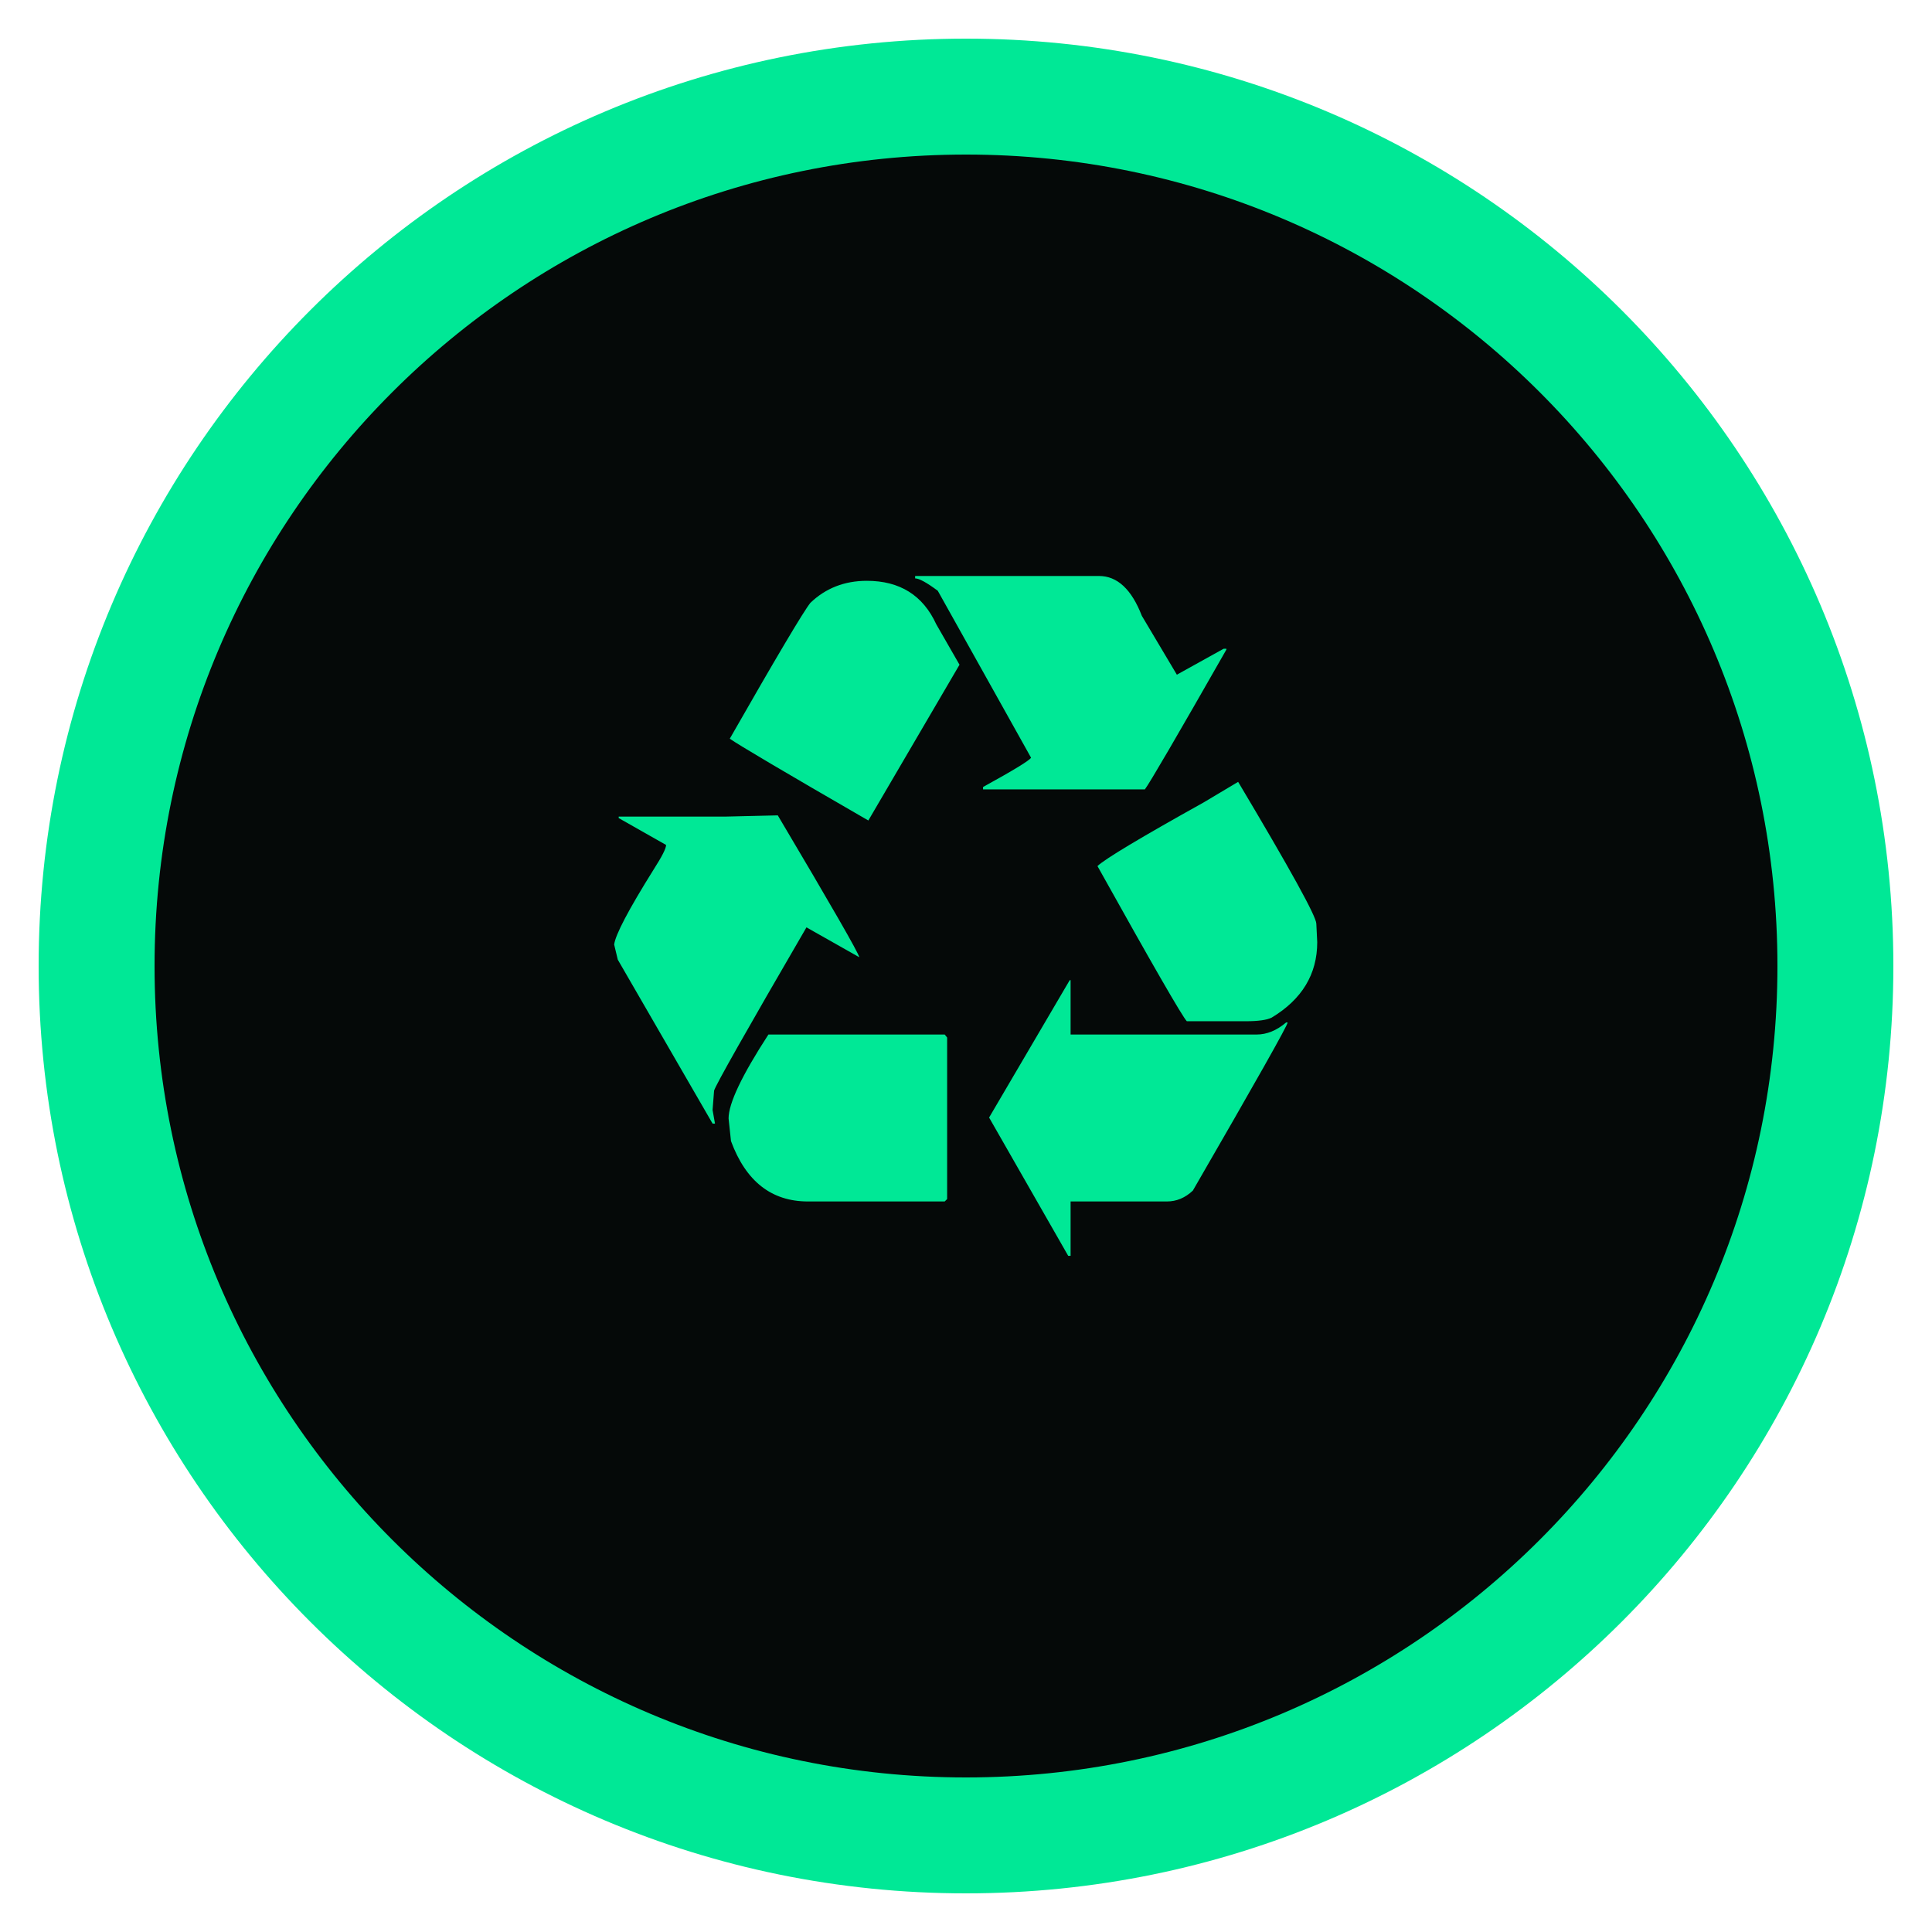
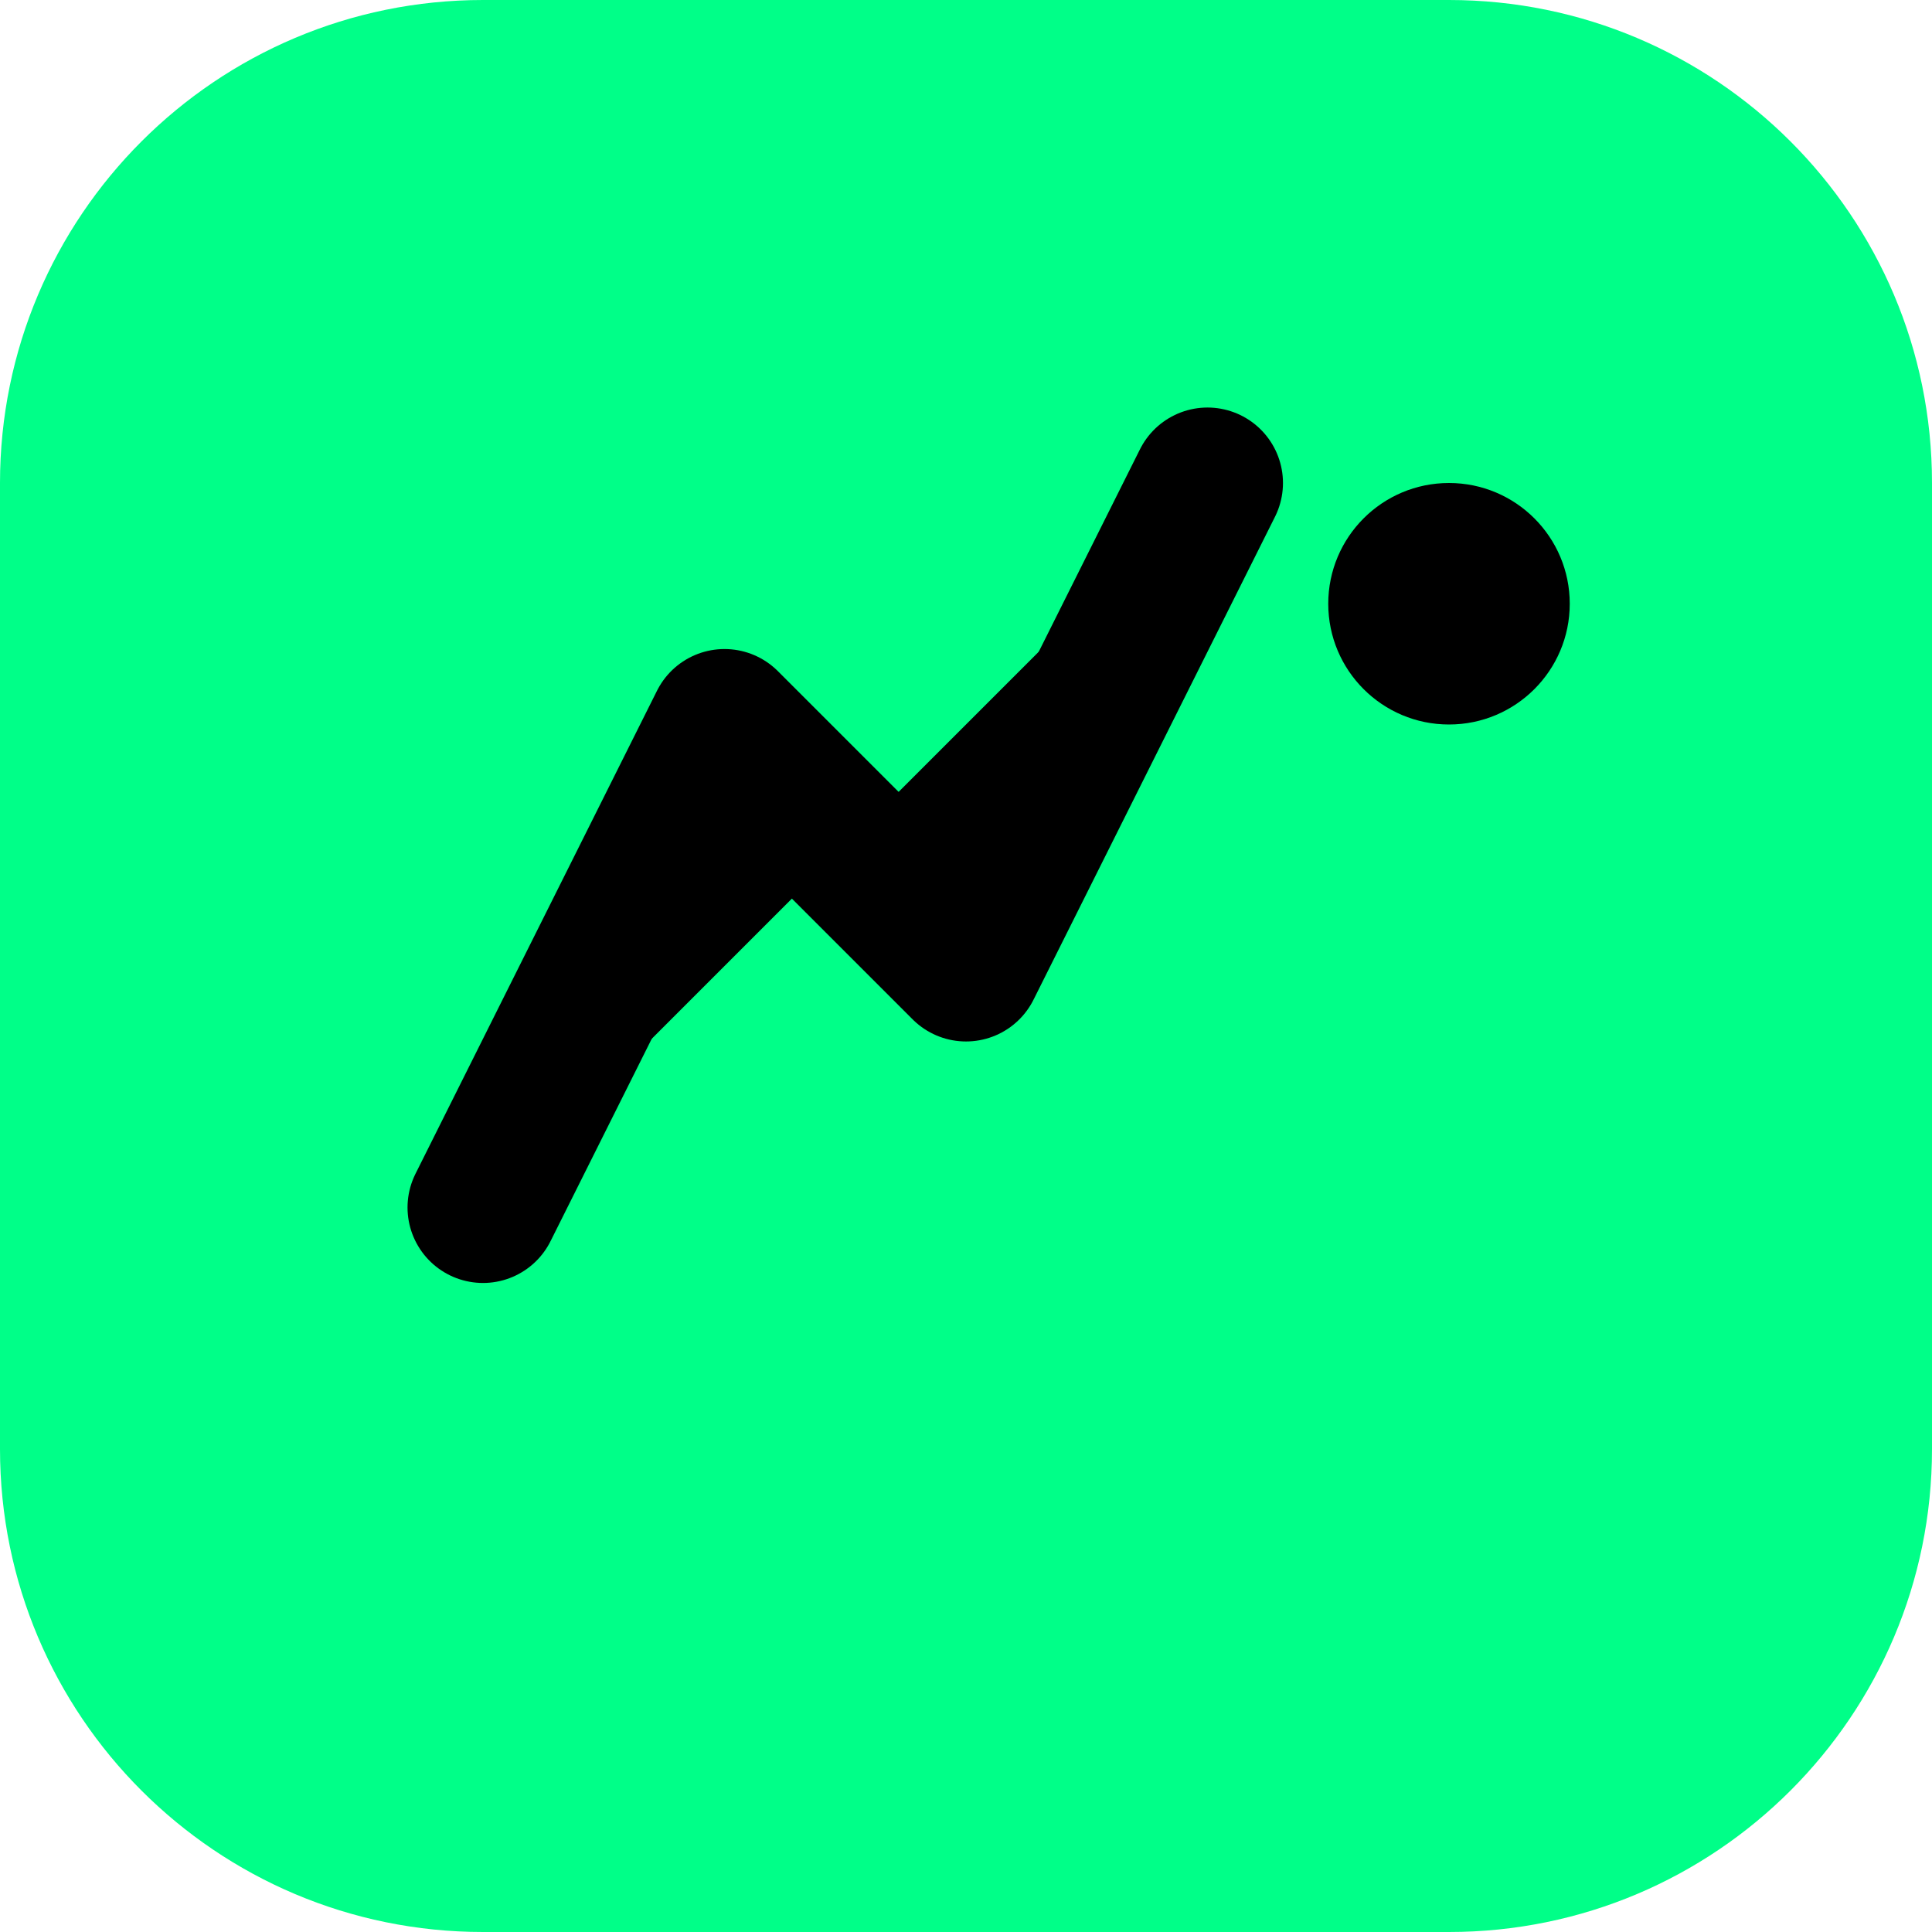
- <svg xmlns="http://www.w3.org/2000/svg" viewBox="0 0 100 100">
-   <circle cx="50" cy="50" r="45" fill="#050908" stroke="#00E896" stroke-width="6" />
-   <text x="50" y="65" font-family="Arial" font-size="50" font-weight="bold" fill="#00E896" text-anchor="middle">♻</text>
+ <svg xmlns="http://www.w3.org/2000/svg" viewBox="0 0 32 32">
+   <rect width="32" height="32" rx="8" fill="#00ff88" />
+   <path d="M8 20l4-8 4 4 4-8" stroke="#000" stroke-width="2.5" stroke-linecap="round" stroke-linejoin="round" />
+   <circle cx="24" cy="10" r="2" fill="#000" />
</svg>
